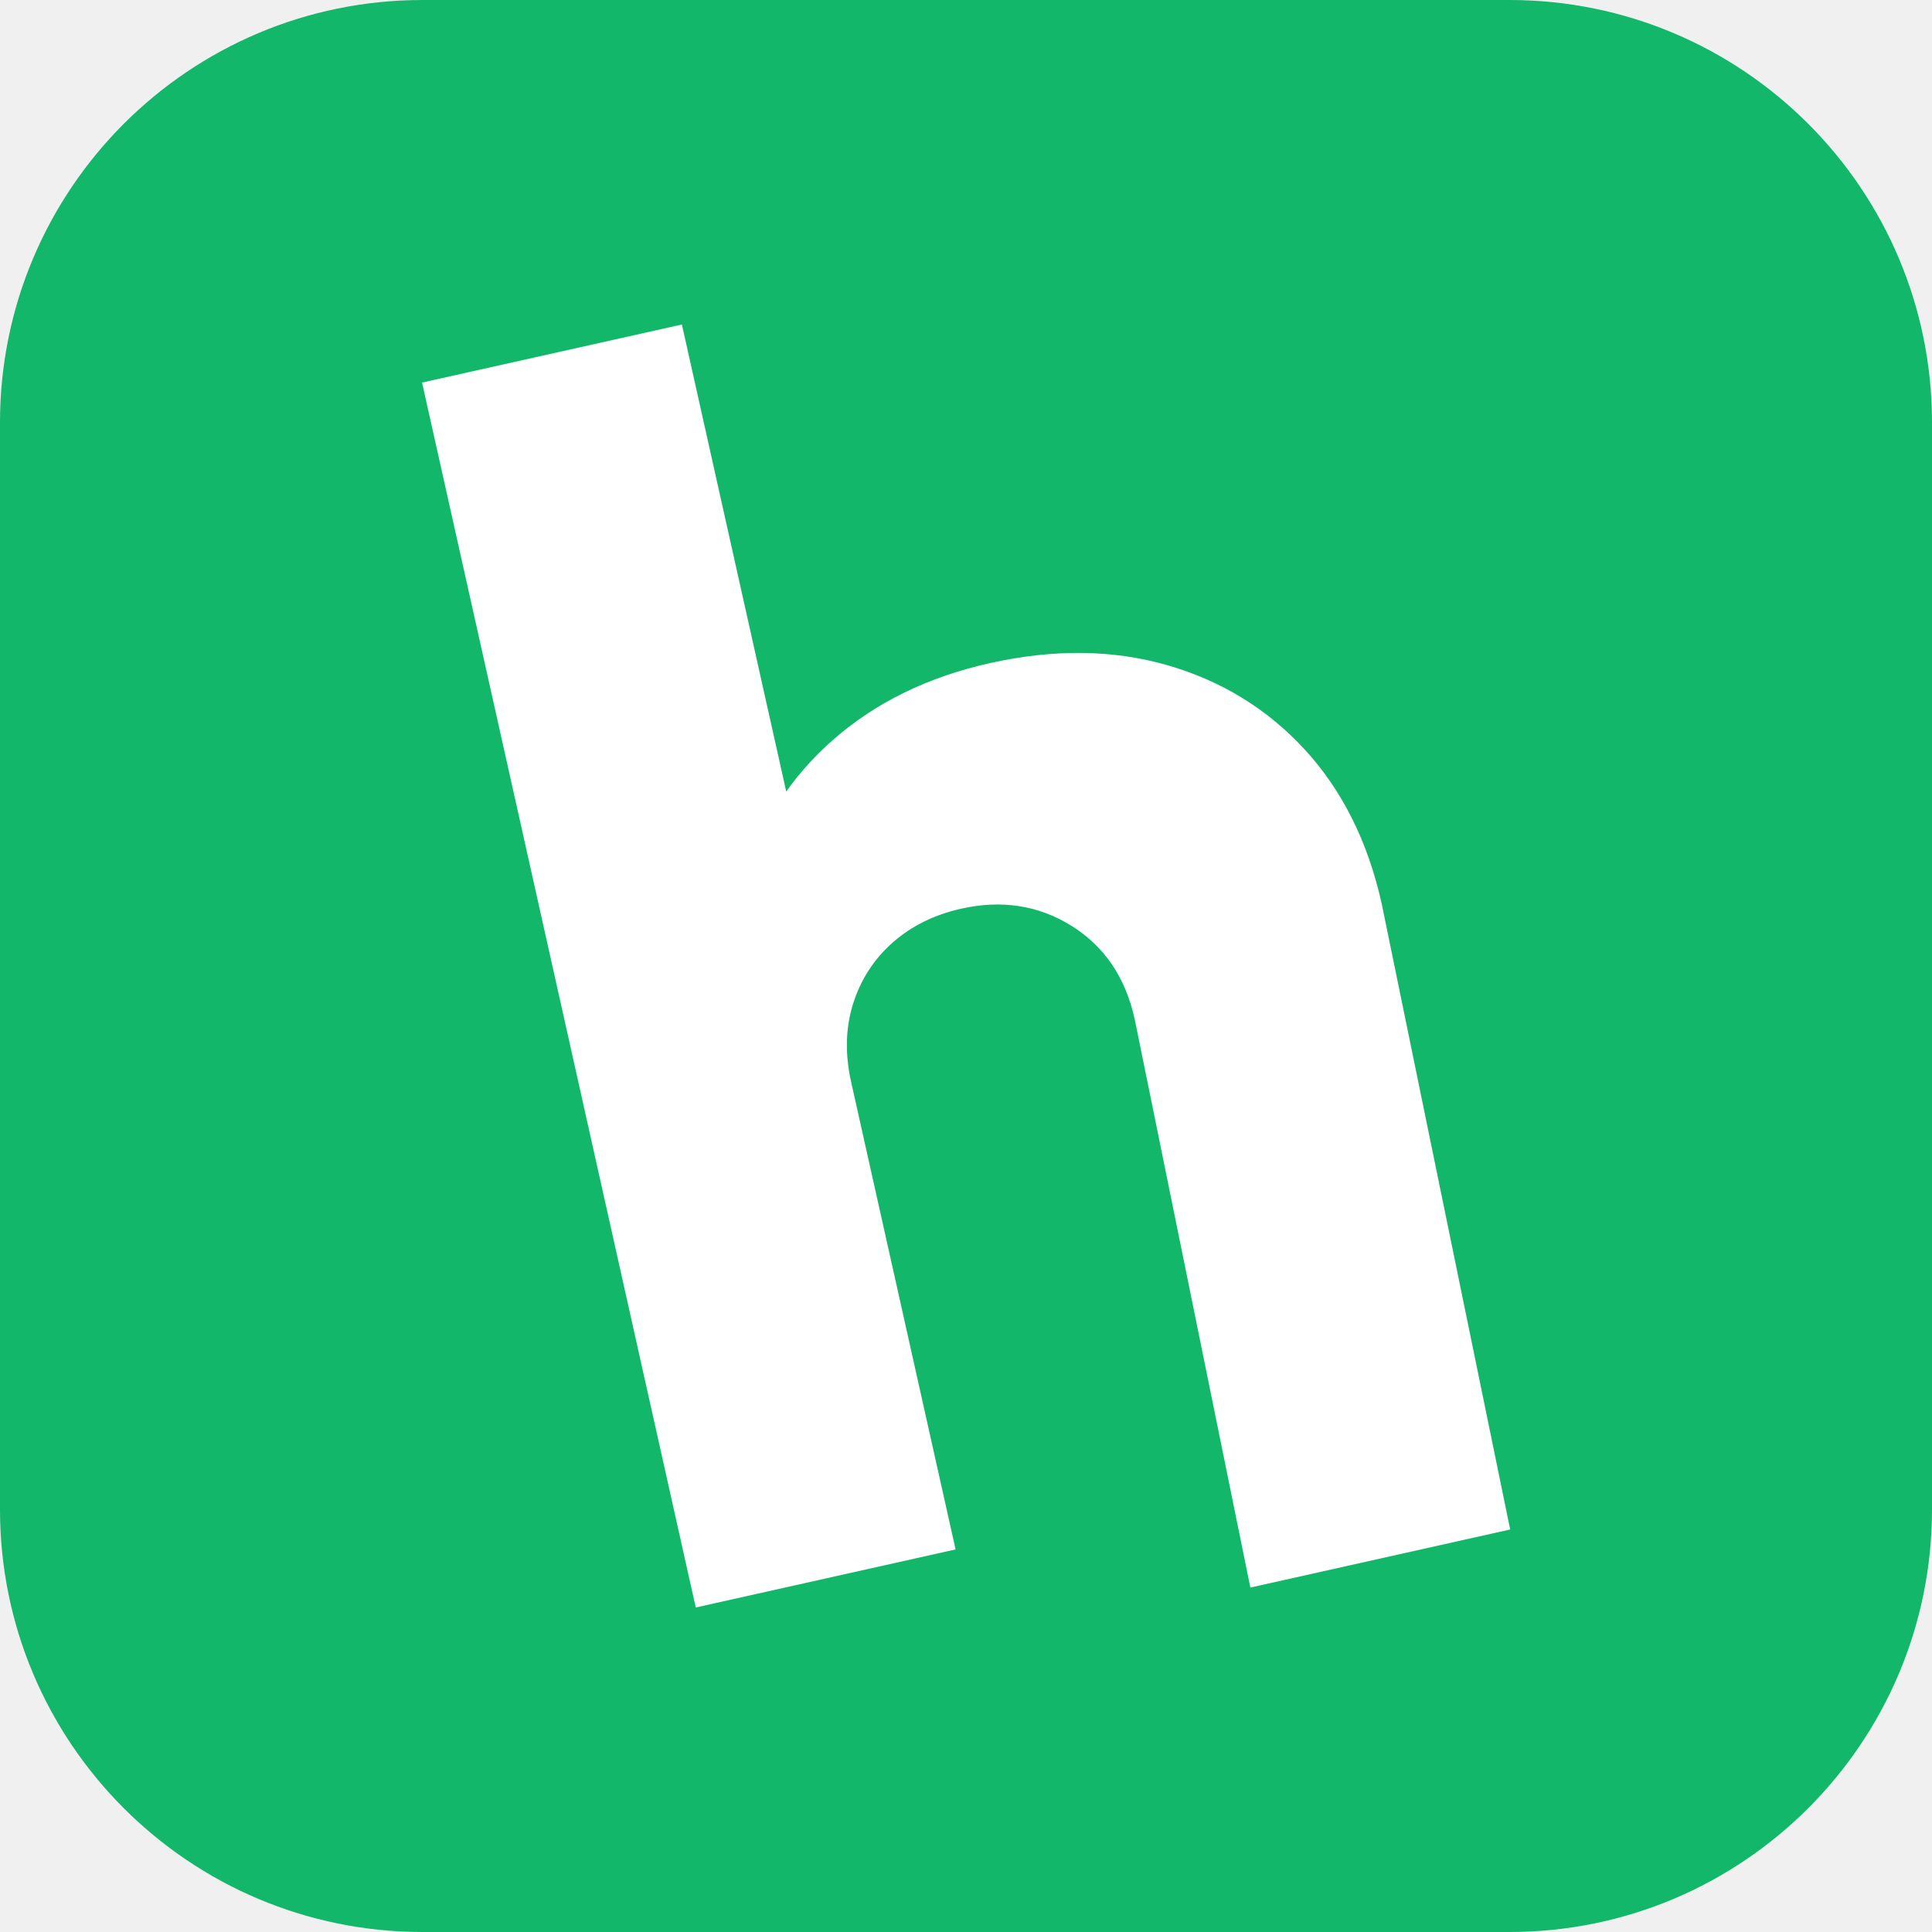
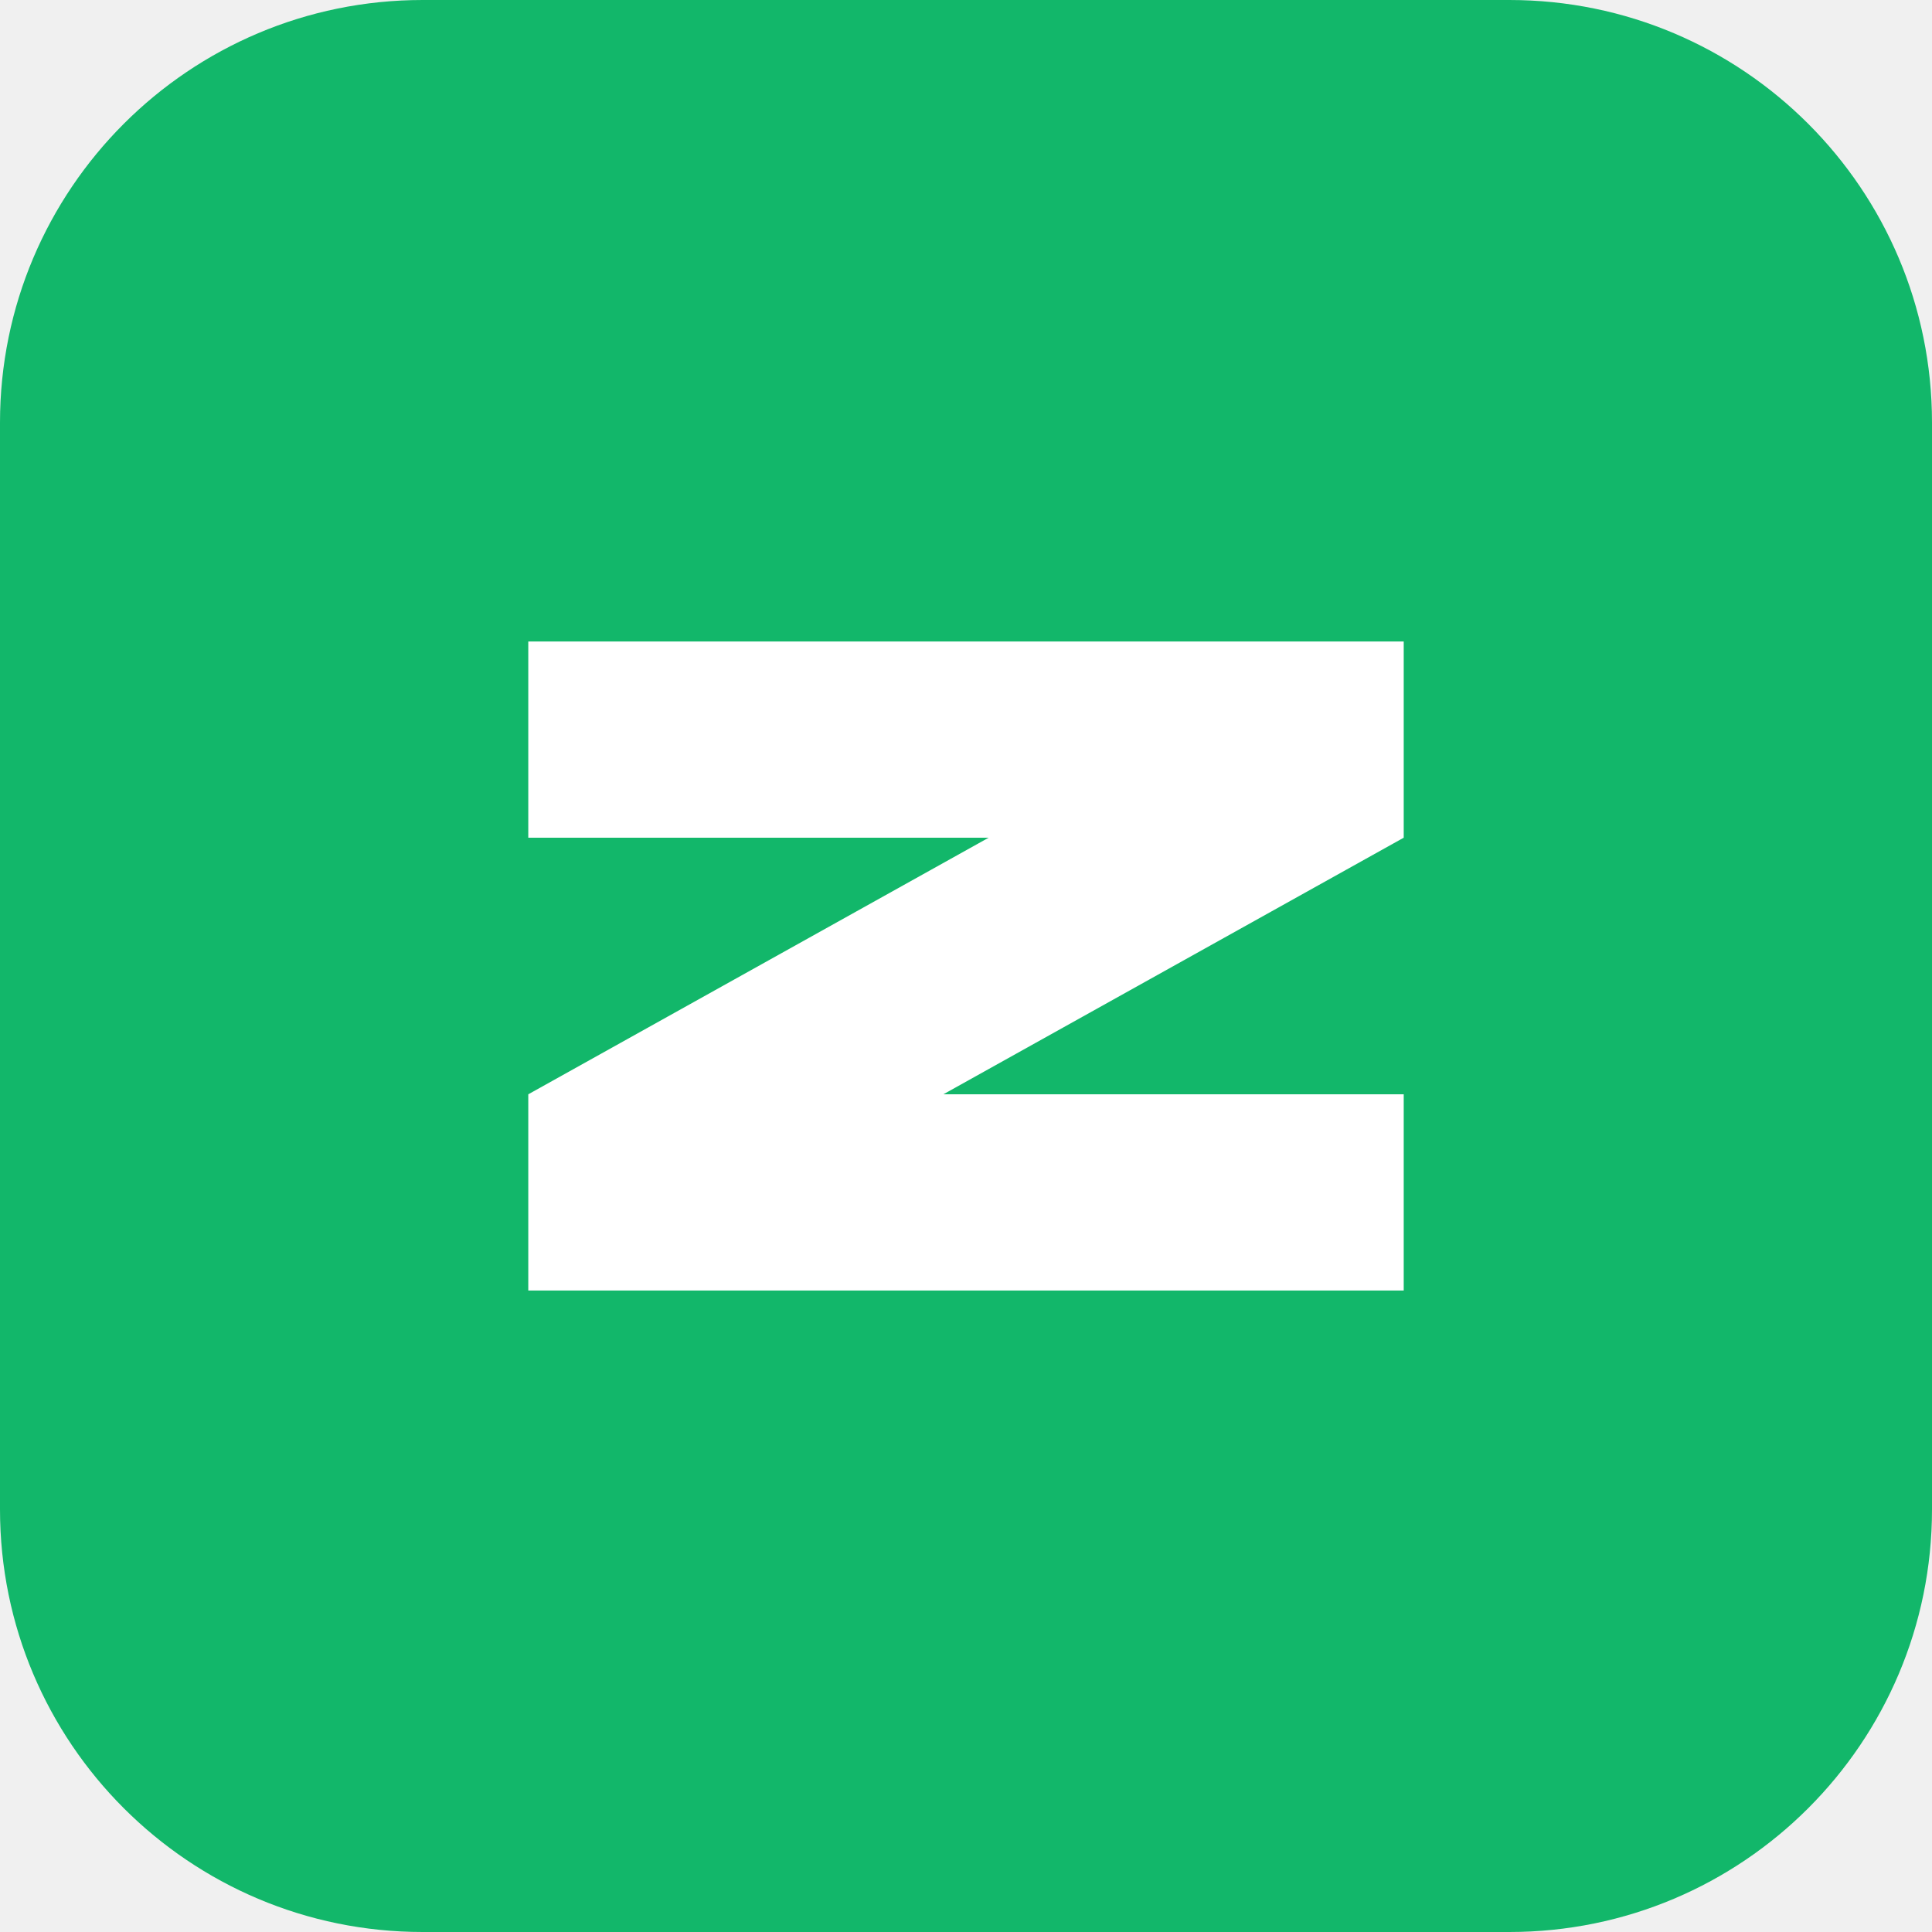
- <svg xmlns="http://www.w3.org/2000/svg" viewBox="0 0 512 512" width="512" height="512" role="img" aria-label="Promohaps">
+ <svg xmlns="http://www.w3.org/2000/svg" viewBox="0 0 512 512" width="512" height="512" role="img" aria-label="zGazetki">
  <rect width="512" height="512" rx="112" fill="#12b76a" />
-   <path fill="#ffffff" transform="translate(111.85 86) scale(2.0655) translate(-649.8476 0)" d="M684.965,164.608L649.848,7.449l33.336-7.449,35.117,157.16-33.336,7.449ZM756.121,162.05l-14.849-72.979c-1.193-5.34-3.901-9.316-8.123-11.935s-8.93-3.348-14.124-2.187c-3.466.774-6.399,2.227-8.802,4.353-2.404,2.129-4.095,4.743-5.069,7.838-.974,3.098-1.058,6.451-.252,10.058l-14.173-3.426c-1.838-8.226-1.683-15.835.466-22.831,2.147-6.996,5.945-12.881,11.393-17.661,5.449-4.777,12.14-8.053,20.079-9.827,8.226-1.838,15.819-1.754,22.783.25,6.964,2.006,12.846,5.616,17.647,10.829,4.802,5.216,8.091,11.792,9.864,19.728l16.495,80.342-33.336,7.449Z" />
+   <path fill="#ffffff" d="M140,170 H372 V222 L250,290 H372 V342 H140 V290 L262,222 H140 Z" />
</svg>
